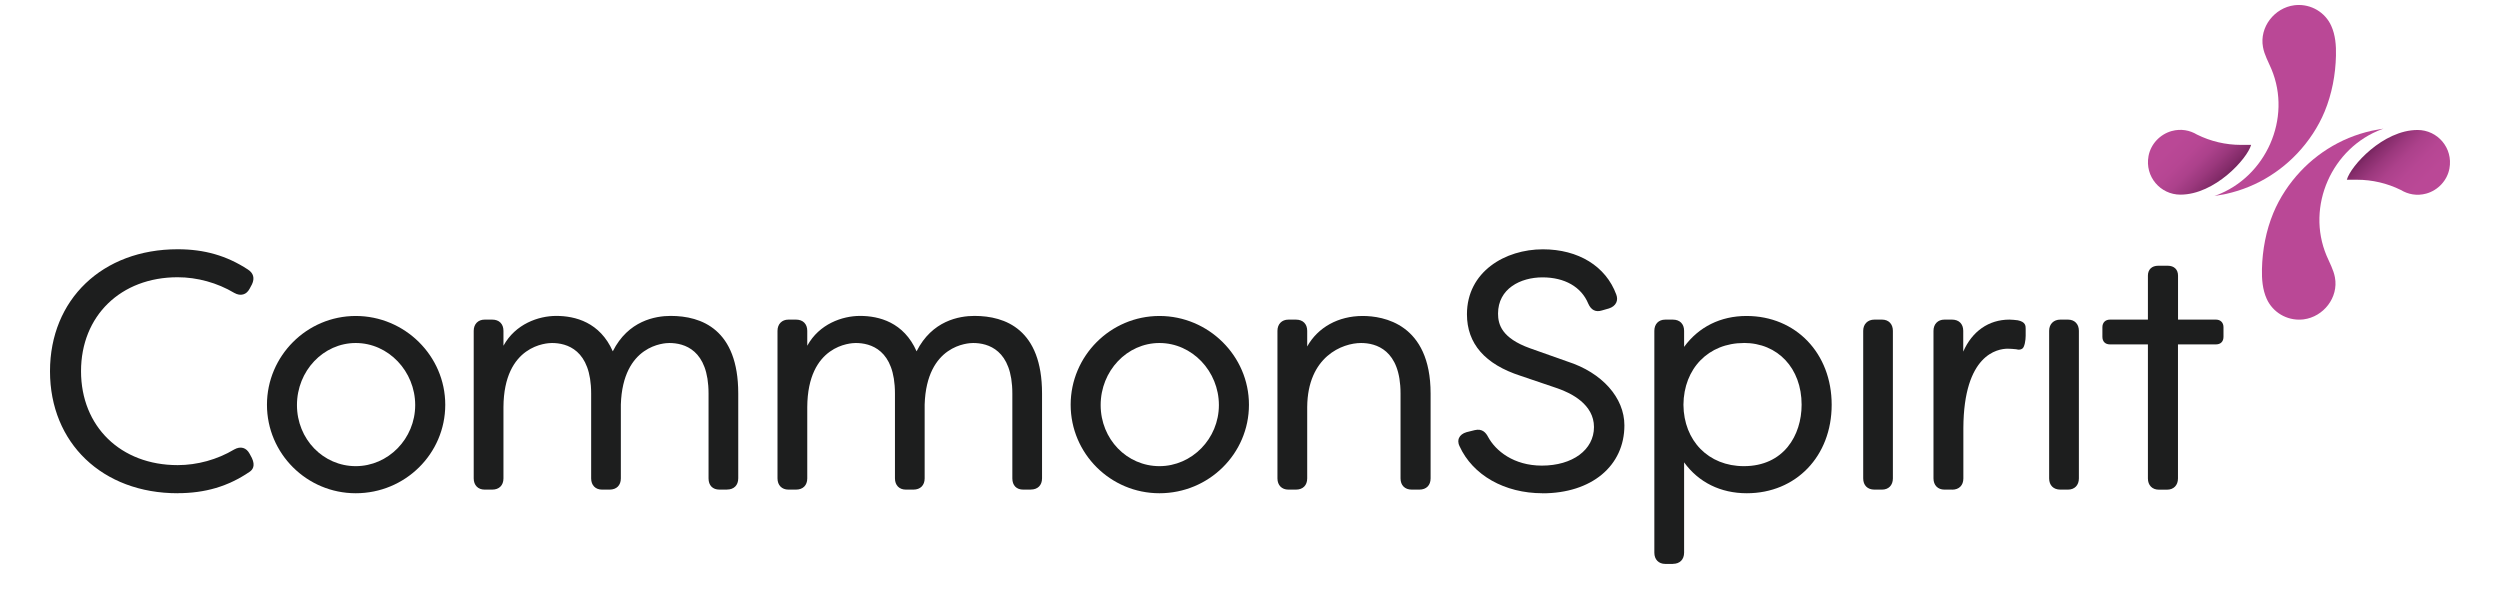
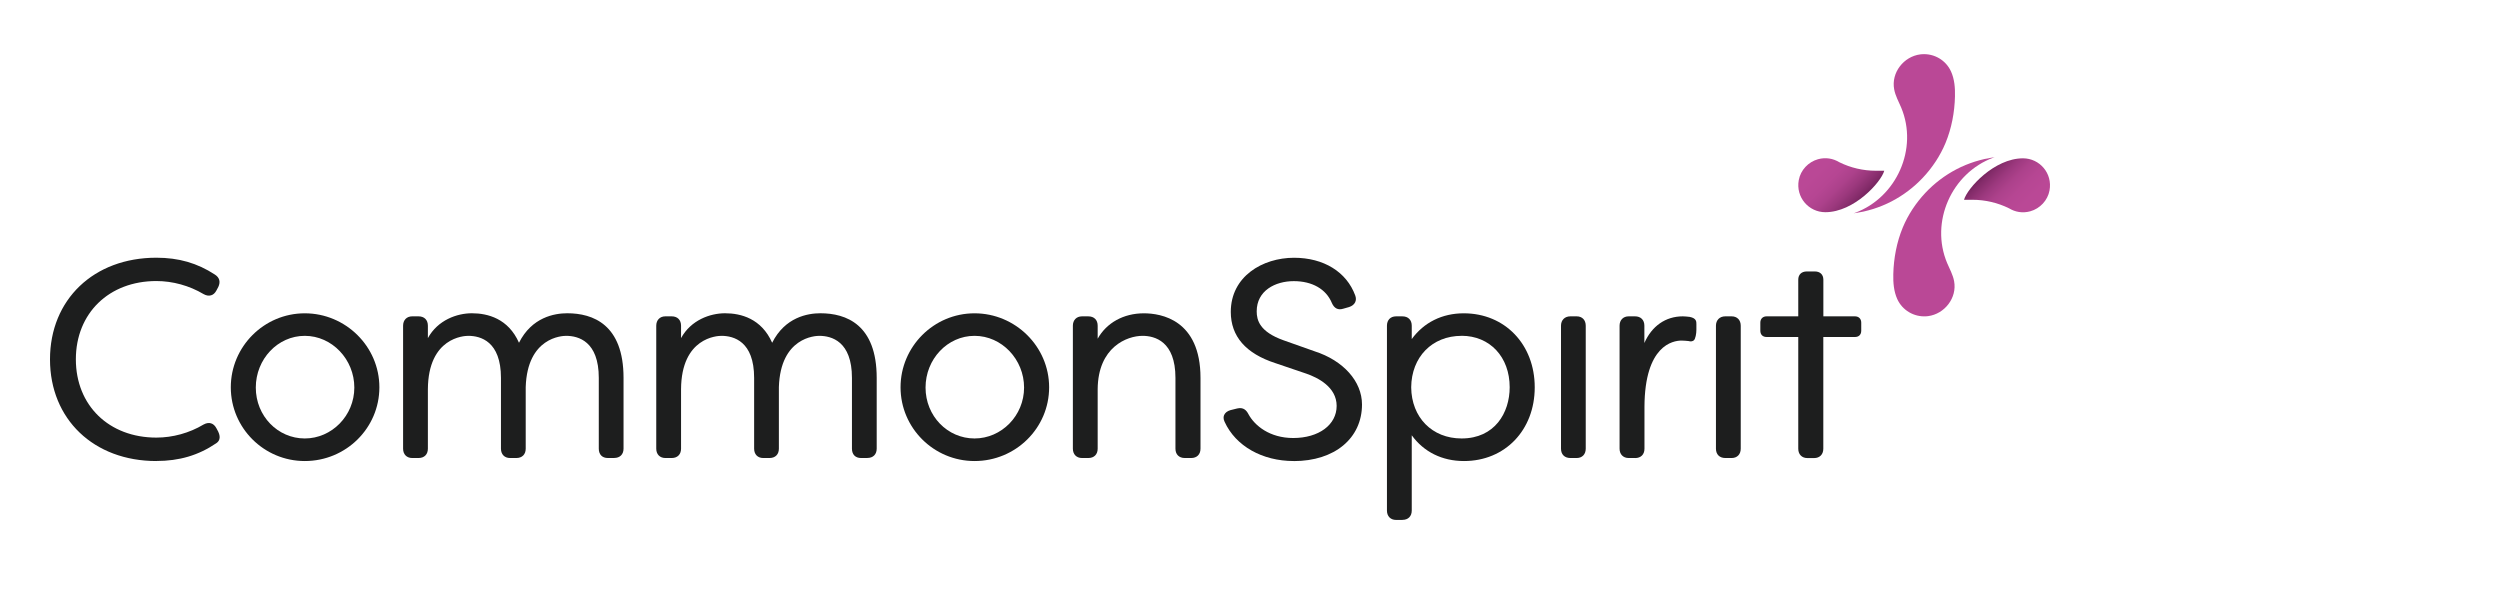
- <svg xmlns="http://www.w3.org/2000/svg" width="200" height="48" viewBox="0 0 200 50" fill="none">
+ <svg xmlns="http://www.w3.org/2000/svg" width="200" height="48" viewBox="-5 0 250 50" fill="none">
  <path d="M10.636 41.104C4.374 41.104 0 36.922 0 30.937C0 24.953 4.374 20.771 10.636 20.771C12.868 20.771 14.727 21.306 16.49 22.458C16.954 22.756 17.07 23.18 16.833 23.69L16.636 24.059C16.5 24.311 16.323 24.473 16.101 24.533C15.874 24.599 15.621 24.559 15.353 24.407C13.939 23.564 12.268 23.104 10.636 23.104C5.899 23.104 2.586 26.321 2.586 30.932C2.586 35.543 5.894 38.76 10.636 38.76C12.268 38.76 13.939 38.301 15.348 37.457C15.621 37.306 15.868 37.266 16.096 37.331C16.318 37.397 16.495 37.558 16.631 37.806L16.823 38.164C17.131 38.821 16.884 39.154 16.621 39.326C14.843 40.533 12.939 41.099 10.631 41.099L10.636 41.104Z" fill="#1d1e1e" />
  <path d="M25.479 41.104C21.398 41.104 18.08 37.796 18.08 33.73C18.08 29.665 21.398 26.331 25.479 26.331C29.56 26.331 32.938 29.65 32.938 33.73C32.938 37.811 29.595 41.104 25.479 41.104ZM25.479 28.584C22.777 28.584 20.58 30.907 20.58 33.756C20.58 36.604 22.777 38.846 25.479 38.846C28.181 38.846 30.433 36.564 30.433 33.756C30.433 30.948 28.211 28.584 25.479 28.584Z" fill="#1d1e1e" />
  <path d="M56.425 40.801H55.788C55.222 40.801 54.879 40.453 54.879 39.867V32.791C54.879 29.129 52.834 28.584 51.611 28.584C51.212 28.584 47.728 28.725 47.571 33.71V39.867C47.571 40.442 47.212 40.801 46.637 40.801H46C45.45 40.801 45.096 40.432 45.096 39.867V32.791C45.096 29.129 43.051 28.584 41.829 28.584C41.42 28.584 37.819 28.735 37.788 33.927V39.867C37.788 40.442 37.43 40.801 36.854 40.801H36.218C35.667 40.801 35.309 40.432 35.309 39.867V27.569C35.309 27.008 35.672 26.634 36.218 26.634H36.854C37.43 26.634 37.788 26.993 37.788 27.569V28.811C38.783 26.998 40.703 26.326 42.187 26.326C43.768 26.326 45.829 26.852 46.899 29.276C48.182 26.72 50.45 26.326 51.722 26.326C54.293 26.326 57.354 27.448 57.354 32.786V39.862C57.354 40.437 56.995 40.796 56.419 40.796L56.425 40.801Z" fill="#1d1e1e" />
  <path d="M81.741 40.801H81.105C80.539 40.801 80.195 40.453 80.195 39.867V32.791C80.195 29.129 78.15 28.584 76.928 28.584C76.529 28.584 73.044 28.725 72.888 33.71V39.867C72.888 40.442 72.529 40.801 71.953 40.801H71.317C70.766 40.801 70.413 40.432 70.413 39.867V32.791C70.413 29.129 68.367 28.584 67.145 28.584C66.736 28.584 63.135 28.735 63.105 33.927V39.867C63.105 40.442 62.746 40.801 62.17 40.801H61.534C60.984 40.801 60.625 40.432 60.625 39.867V27.569C60.625 27.008 60.989 26.634 61.534 26.634H62.17C62.746 26.634 63.105 26.993 63.105 27.569V28.811C64.1 26.998 66.019 26.326 67.504 26.326C69.085 26.326 71.145 26.852 72.216 29.276C73.499 26.72 75.766 26.326 77.039 26.326C79.61 26.326 82.67 27.448 82.67 32.786V39.862C82.67 40.437 82.312 40.796 81.736 40.796L81.741 40.801Z" fill="#1d1e1e" />
  <path d="M92.454 41.104C88.373 41.104 85.055 37.796 85.055 33.73C85.055 29.665 88.373 26.331 92.454 26.331C96.534 26.331 99.913 29.65 99.913 33.73C99.913 37.811 96.57 41.104 92.454 41.104ZM92.454 28.584C89.752 28.584 87.555 30.907 87.555 33.756C87.555 36.604 89.752 38.846 92.454 38.846C95.156 38.846 97.408 36.564 97.408 33.756C97.408 30.948 95.186 28.584 92.454 28.584Z" fill="#1d1e1e" />
  <path d="M114.115 40.801H113.479C112.903 40.801 112.545 40.443 112.545 39.867V32.791C112.545 29.13 110.479 28.584 109.252 28.584C107.711 28.584 104.797 29.7 104.767 33.927V39.867C104.767 40.443 104.408 40.801 103.833 40.801H103.196C102.646 40.801 102.287 40.432 102.287 39.867V27.569C102.287 27.008 102.651 26.635 103.196 26.635H103.833C104.408 26.635 104.767 26.993 104.767 27.569V28.872C105.651 27.286 107.353 26.331 109.388 26.331C111.09 26.331 115.05 26.963 115.05 32.791V39.867C115.05 40.443 114.691 40.801 114.115 40.801Z" fill="#1d1e1e" />
  <path d="M124.377 41.104C121.216 41.104 118.564 39.599 117.463 37.185C117.312 36.877 117.352 36.644 117.413 36.503C117.514 36.276 117.731 36.104 118.049 36.013L118.721 35.846C119.362 35.69 119.66 36.064 119.842 36.412C120.468 37.569 121.973 38.801 124.322 38.801C126.882 38.801 128.665 37.483 128.665 35.589C128.665 33.695 126.771 32.761 125.64 32.367L122.544 31.316C119.579 30.357 118.079 28.634 118.079 26.19C118.079 22.64 121.261 20.776 124.403 20.776C127.367 20.776 129.655 22.185 130.524 24.549C130.615 24.791 130.615 25.028 130.514 25.23C130.408 25.448 130.195 25.614 129.908 25.705L129.322 25.872C128.807 26.033 128.423 25.841 128.185 25.296C127.61 23.907 126.221 23.114 124.377 23.114C122.534 23.114 120.67 24.059 120.67 26.134C120.67 27.033 120.973 28.175 123.337 29.023L126.458 30.129C129.337 31.053 131.2 33.139 131.2 35.447C131.2 38.831 128.458 41.109 124.377 41.109V41.104Z" fill="#1d1e1e" />
  <path d="M135.241 46.993H134.604C134.054 46.993 133.695 46.624 133.695 46.059V27.569C133.695 27.003 134.049 26.635 134.604 26.635H135.241C135.816 26.635 136.175 26.993 136.175 27.569V28.907C137.392 27.241 139.215 26.331 141.377 26.331C145.488 26.331 148.473 29.443 148.473 33.73C148.473 38.018 145.498 41.104 141.402 41.104C139.215 41.104 137.382 40.195 136.175 38.528V46.053C136.175 46.629 135.816 46.988 135.241 46.988V46.993ZM141.155 28.584C138.215 28.584 136.145 30.7 136.12 33.73C136.145 36.74 138.215 38.846 141.155 38.846C144.478 38.846 145.968 36.276 145.968 33.725C145.968 30.695 143.988 28.579 141.155 28.579V28.584Z" fill="#1d1e1e" />
  <path d="M152.67 40.801H152.034C151.458 40.801 151.1 40.442 151.1 39.866V27.569C151.1 27.008 151.473 26.634 152.034 26.634H152.67C153.221 26.634 153.574 27.003 153.574 27.569V39.866C153.574 40.432 153.221 40.801 152.67 40.801Z" fill="#1d1e1e" />
  <path d="M158.502 40.801H157.866C157.316 40.801 156.957 40.432 156.957 39.866V27.569C156.957 27.008 157.321 26.634 157.866 26.634H158.502C159.078 26.634 159.437 26.993 159.437 27.569V29.301C160.174 27.614 161.553 26.634 163.285 26.634C163.467 26.634 163.78 26.665 163.977 26.69C164.639 26.821 164.639 27.16 164.639 27.402V27.983C164.639 28.351 164.548 28.912 164.371 29.043C164.275 29.114 164.103 29.185 163.846 29.104C163.629 29.084 163.366 29.058 163.154 29.058C162.29 29.058 159.477 29.533 159.447 35.669V39.871C159.447 40.447 159.088 40.806 158.513 40.806L158.502 40.801Z" fill="#1d1e1e" />
  <path d="M168.165 40.801H167.529C166.953 40.801 166.595 40.442 166.595 39.866V27.569C166.595 27.008 166.968 26.634 167.529 26.634H168.165C168.716 26.634 169.074 27.003 169.074 27.569V39.866C169.074 40.432 168.721 40.801 168.165 40.801Z" fill="#1d1e1e" />
  <path d="M180.498 26.634H177.336V22.968C177.336 22.458 177.008 22.145 176.483 22.145H175.68C175.154 22.145 174.826 22.458 174.826 22.968V26.634H171.665C171.281 26.634 171.033 26.882 171.033 27.266V28.069C171.033 28.463 171.271 28.7 171.665 28.7H174.826V39.872C174.826 40.437 175.185 40.806 175.735 40.806H176.422C176.973 40.806 177.331 40.437 177.331 39.872V28.7H180.493C180.887 28.7 181.124 28.463 181.124 28.069V27.266C181.124 26.882 180.877 26.634 180.493 26.634H180.498Z" fill="#1d1e1e" />
  <path d="M191.396 14.978H192.245C193.518 14.978 194.77 15.271 195.912 15.836C196.508 16.195 197.24 16.347 198.028 16.13C199.002 15.857 199.77 15.039 199.952 14.044C200.27 12.326 198.957 10.832 197.3 10.832C194.422 10.832 191.72 13.832 191.402 14.978H191.396Z" fill="url(#paint0_linear_7417_21759)" />
  <path d="M193.467 10.897C193.138 10.973 192.815 11.059 192.492 11.16C191.861 11.362 191.244 11.614 190.654 11.922C189.492 12.528 188.431 13.332 187.537 14.286C186.593 15.291 185.805 16.478 185.275 17.756C184.669 19.22 184.366 20.837 184.33 22.417C184.31 23.261 184.376 24.129 184.724 24.902C185.234 26.033 186.406 26.72 187.644 26.629C187.694 26.629 187.75 26.619 187.8 26.614C189.457 26.402 190.724 24.791 190.411 23.119C190.295 22.478 189.967 21.907 189.714 21.306C187.982 17.19 190.164 12.306 194.33 10.766C194.376 10.751 194.416 10.736 194.462 10.72C194.462 10.72 193.79 10.826 193.467 10.897Z" fill="#BA4896" />
  <path d="M181.361 16.155C181.689 16.079 182.013 15.993 182.336 15.892C182.967 15.69 183.583 15.438 184.174 15.13C185.336 14.523 186.396 13.72 187.29 12.766C188.235 11.761 189.023 10.574 189.553 9.296C190.159 7.832 190.462 6.215 190.497 4.635C190.518 3.791 190.452 2.923 190.103 2.15C189.593 1.019 188.422 0.332 187.184 0.423C187.134 0.423 187.078 0.433 187.028 0.438C185.371 0.65 184.104 2.261 184.417 3.933C184.533 4.574 184.861 5.145 185.114 5.746C186.846 9.862 184.664 14.746 180.498 16.286C180.452 16.301 180.412 16.316 180.366 16.331C180.366 16.331 181.038 16.225 181.361 16.155Z" fill="#BA4896" />
  <path d="M183.432 12.074H182.584C181.311 12.074 180.059 11.781 178.917 11.215C178.321 10.857 177.589 10.705 176.801 10.922C175.826 11.195 175.059 12.013 174.877 13.008C174.559 14.725 175.872 16.22 177.528 16.22C180.407 16.22 183.109 13.22 183.427 12.074H183.432Z" fill="url(#paint1_linear_7417_21759)" />
  <defs>
    <linearGradient id="paint0_linear_7417_21759" x1="198.326" y1="16.321" x2="193.907" y2="11.902" gradientUnits="userSpaceOnUse">
      <stop offset="0.2" stop-color="#BA4896" />
      <stop offset="0.42" stop-color="#B64693" />
      <stop offset="0.61" stop-color="#AC418B" />
      <stop offset="0.77" stop-color="#9B387D" />
      <stop offset="0.93" stop-color="#842C6A" />
      <stop offset="1" stop-color="#76255F" />
    </linearGradient>
    <linearGradient id="paint1_linear_7417_21759" x1="176.503" y1="10.73" x2="180.922" y2="15.149" gradientUnits="userSpaceOnUse">
      <stop offset="0.2" stop-color="#BA4896" />
      <stop offset="0.43" stop-color="#B64693" />
      <stop offset="0.61" stop-color="#AC418B" />
      <stop offset="0.77" stop-color="#9B387D" />
      <stop offset="0.93" stop-color="#842C6A" />
      <stop offset="1" stop-color="#76255F" />
    </linearGradient>
  </defs>
</svg>
